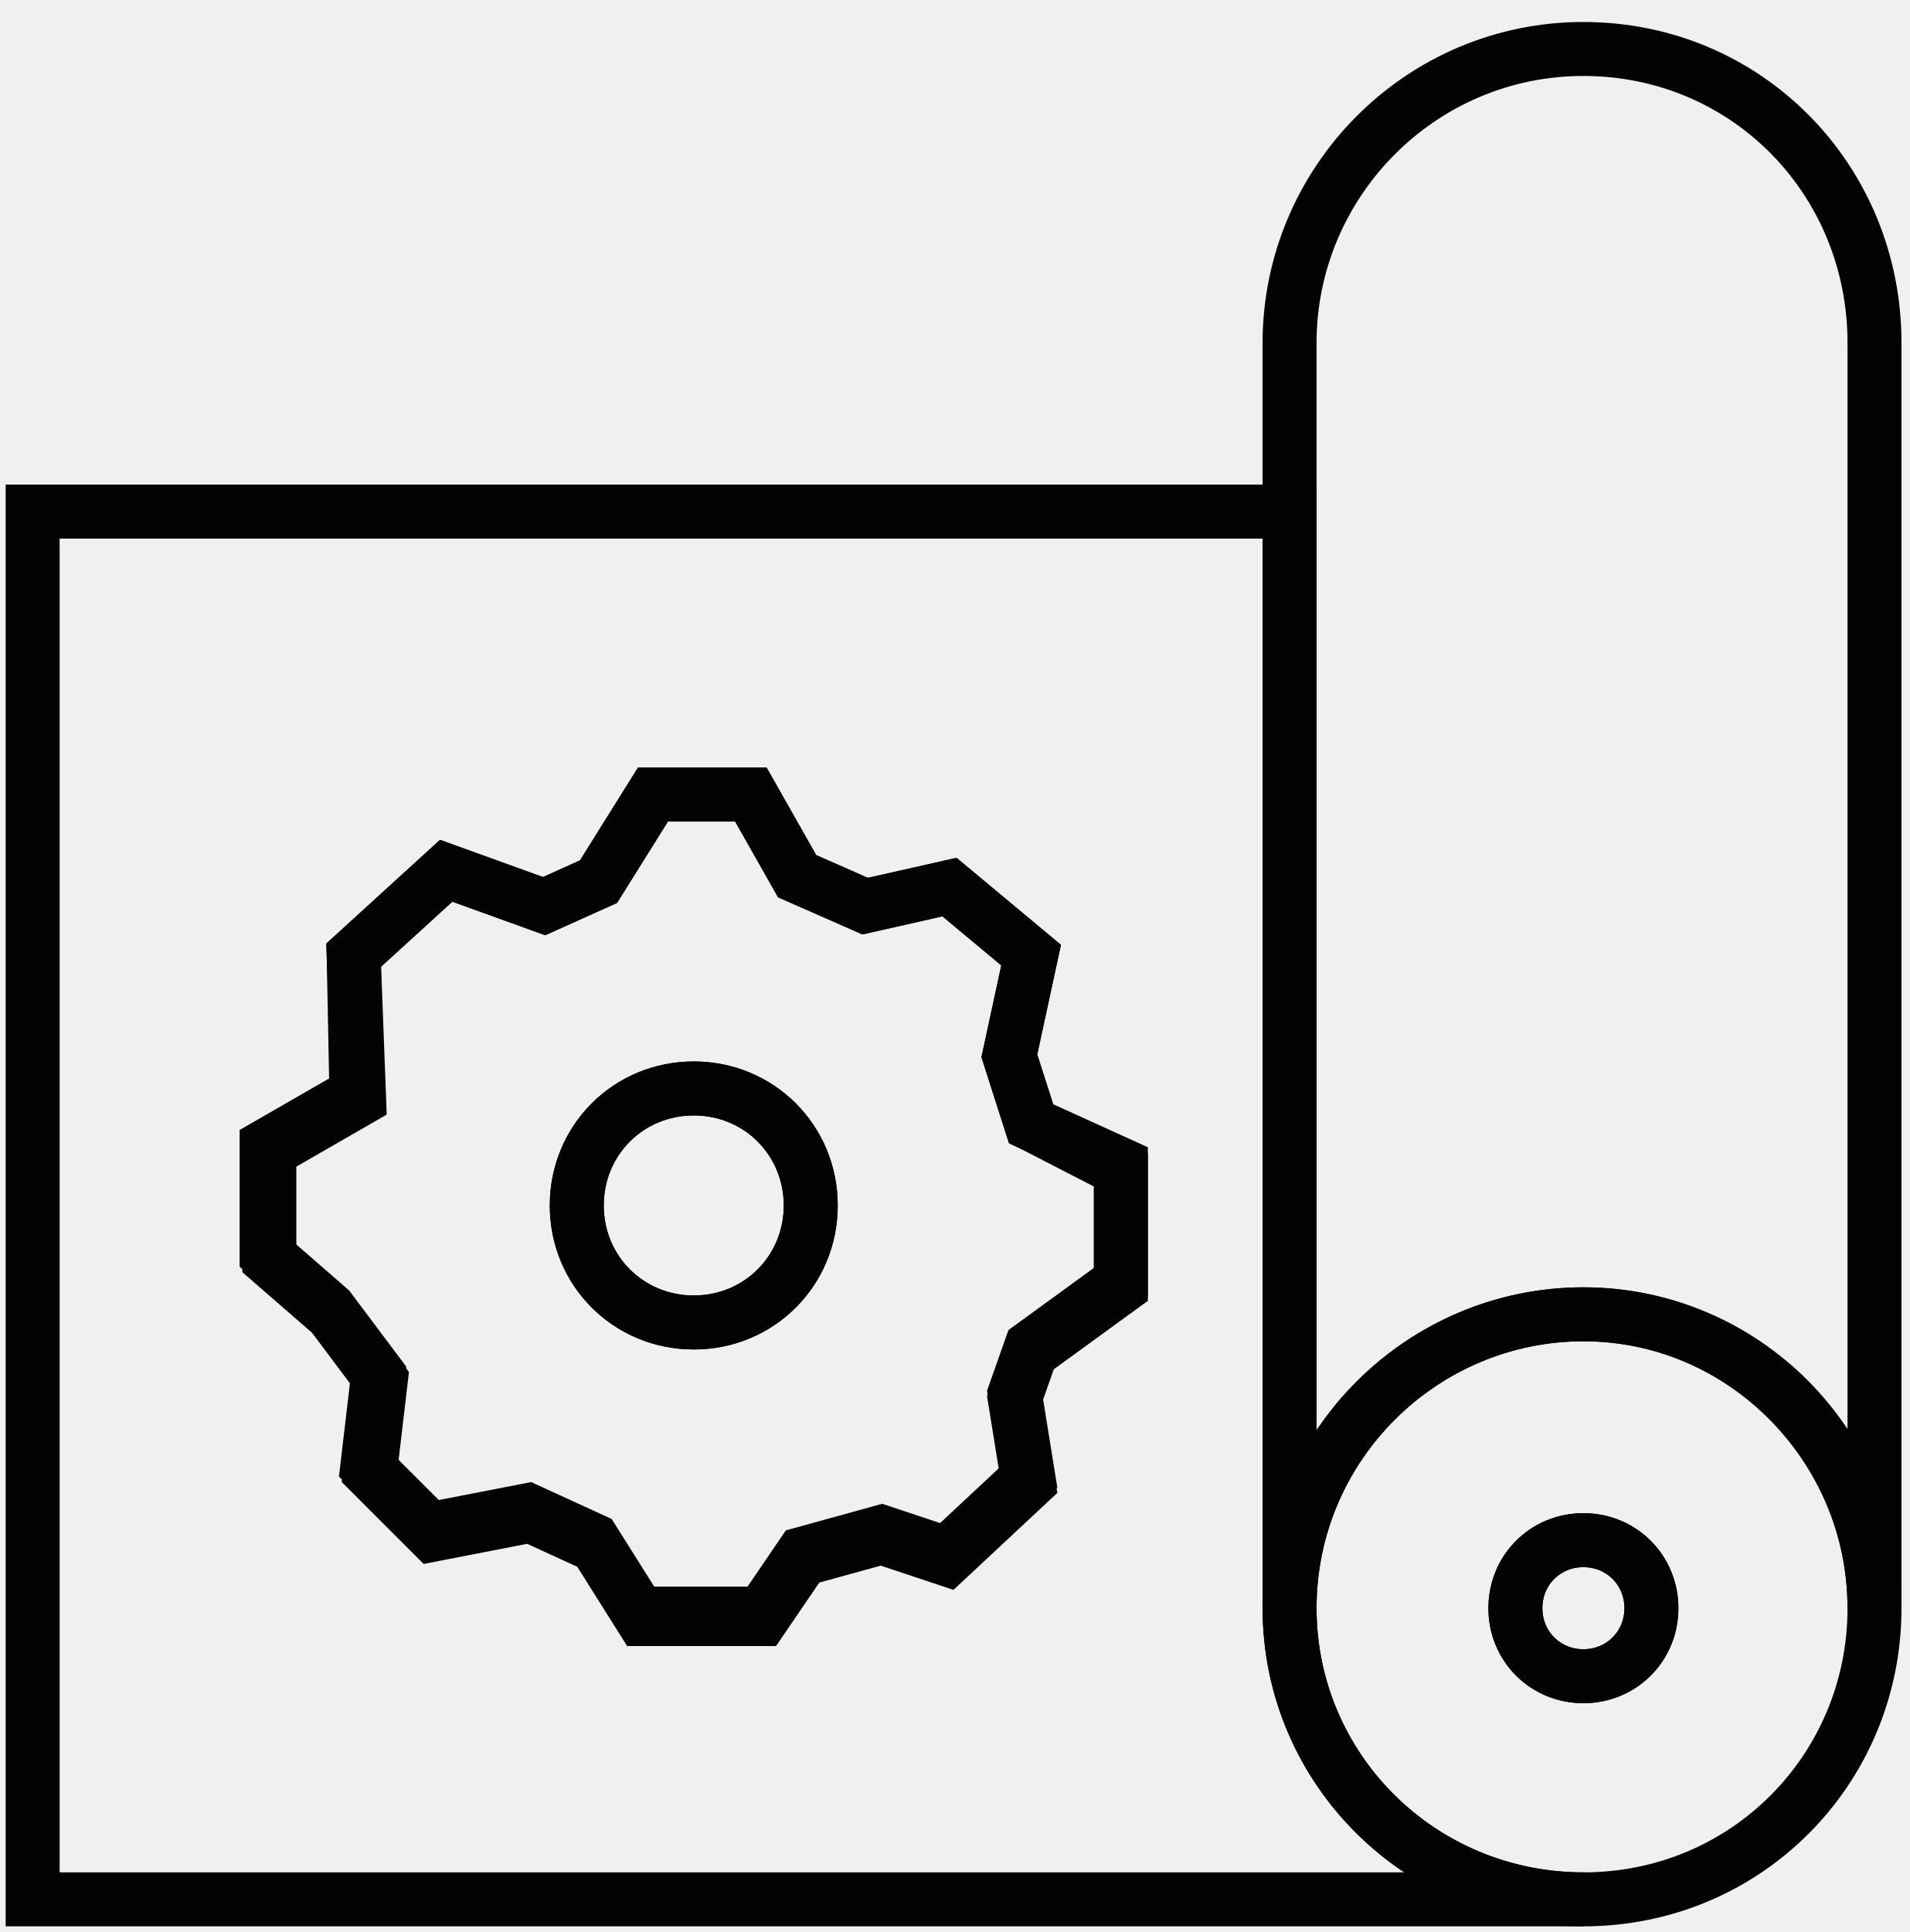
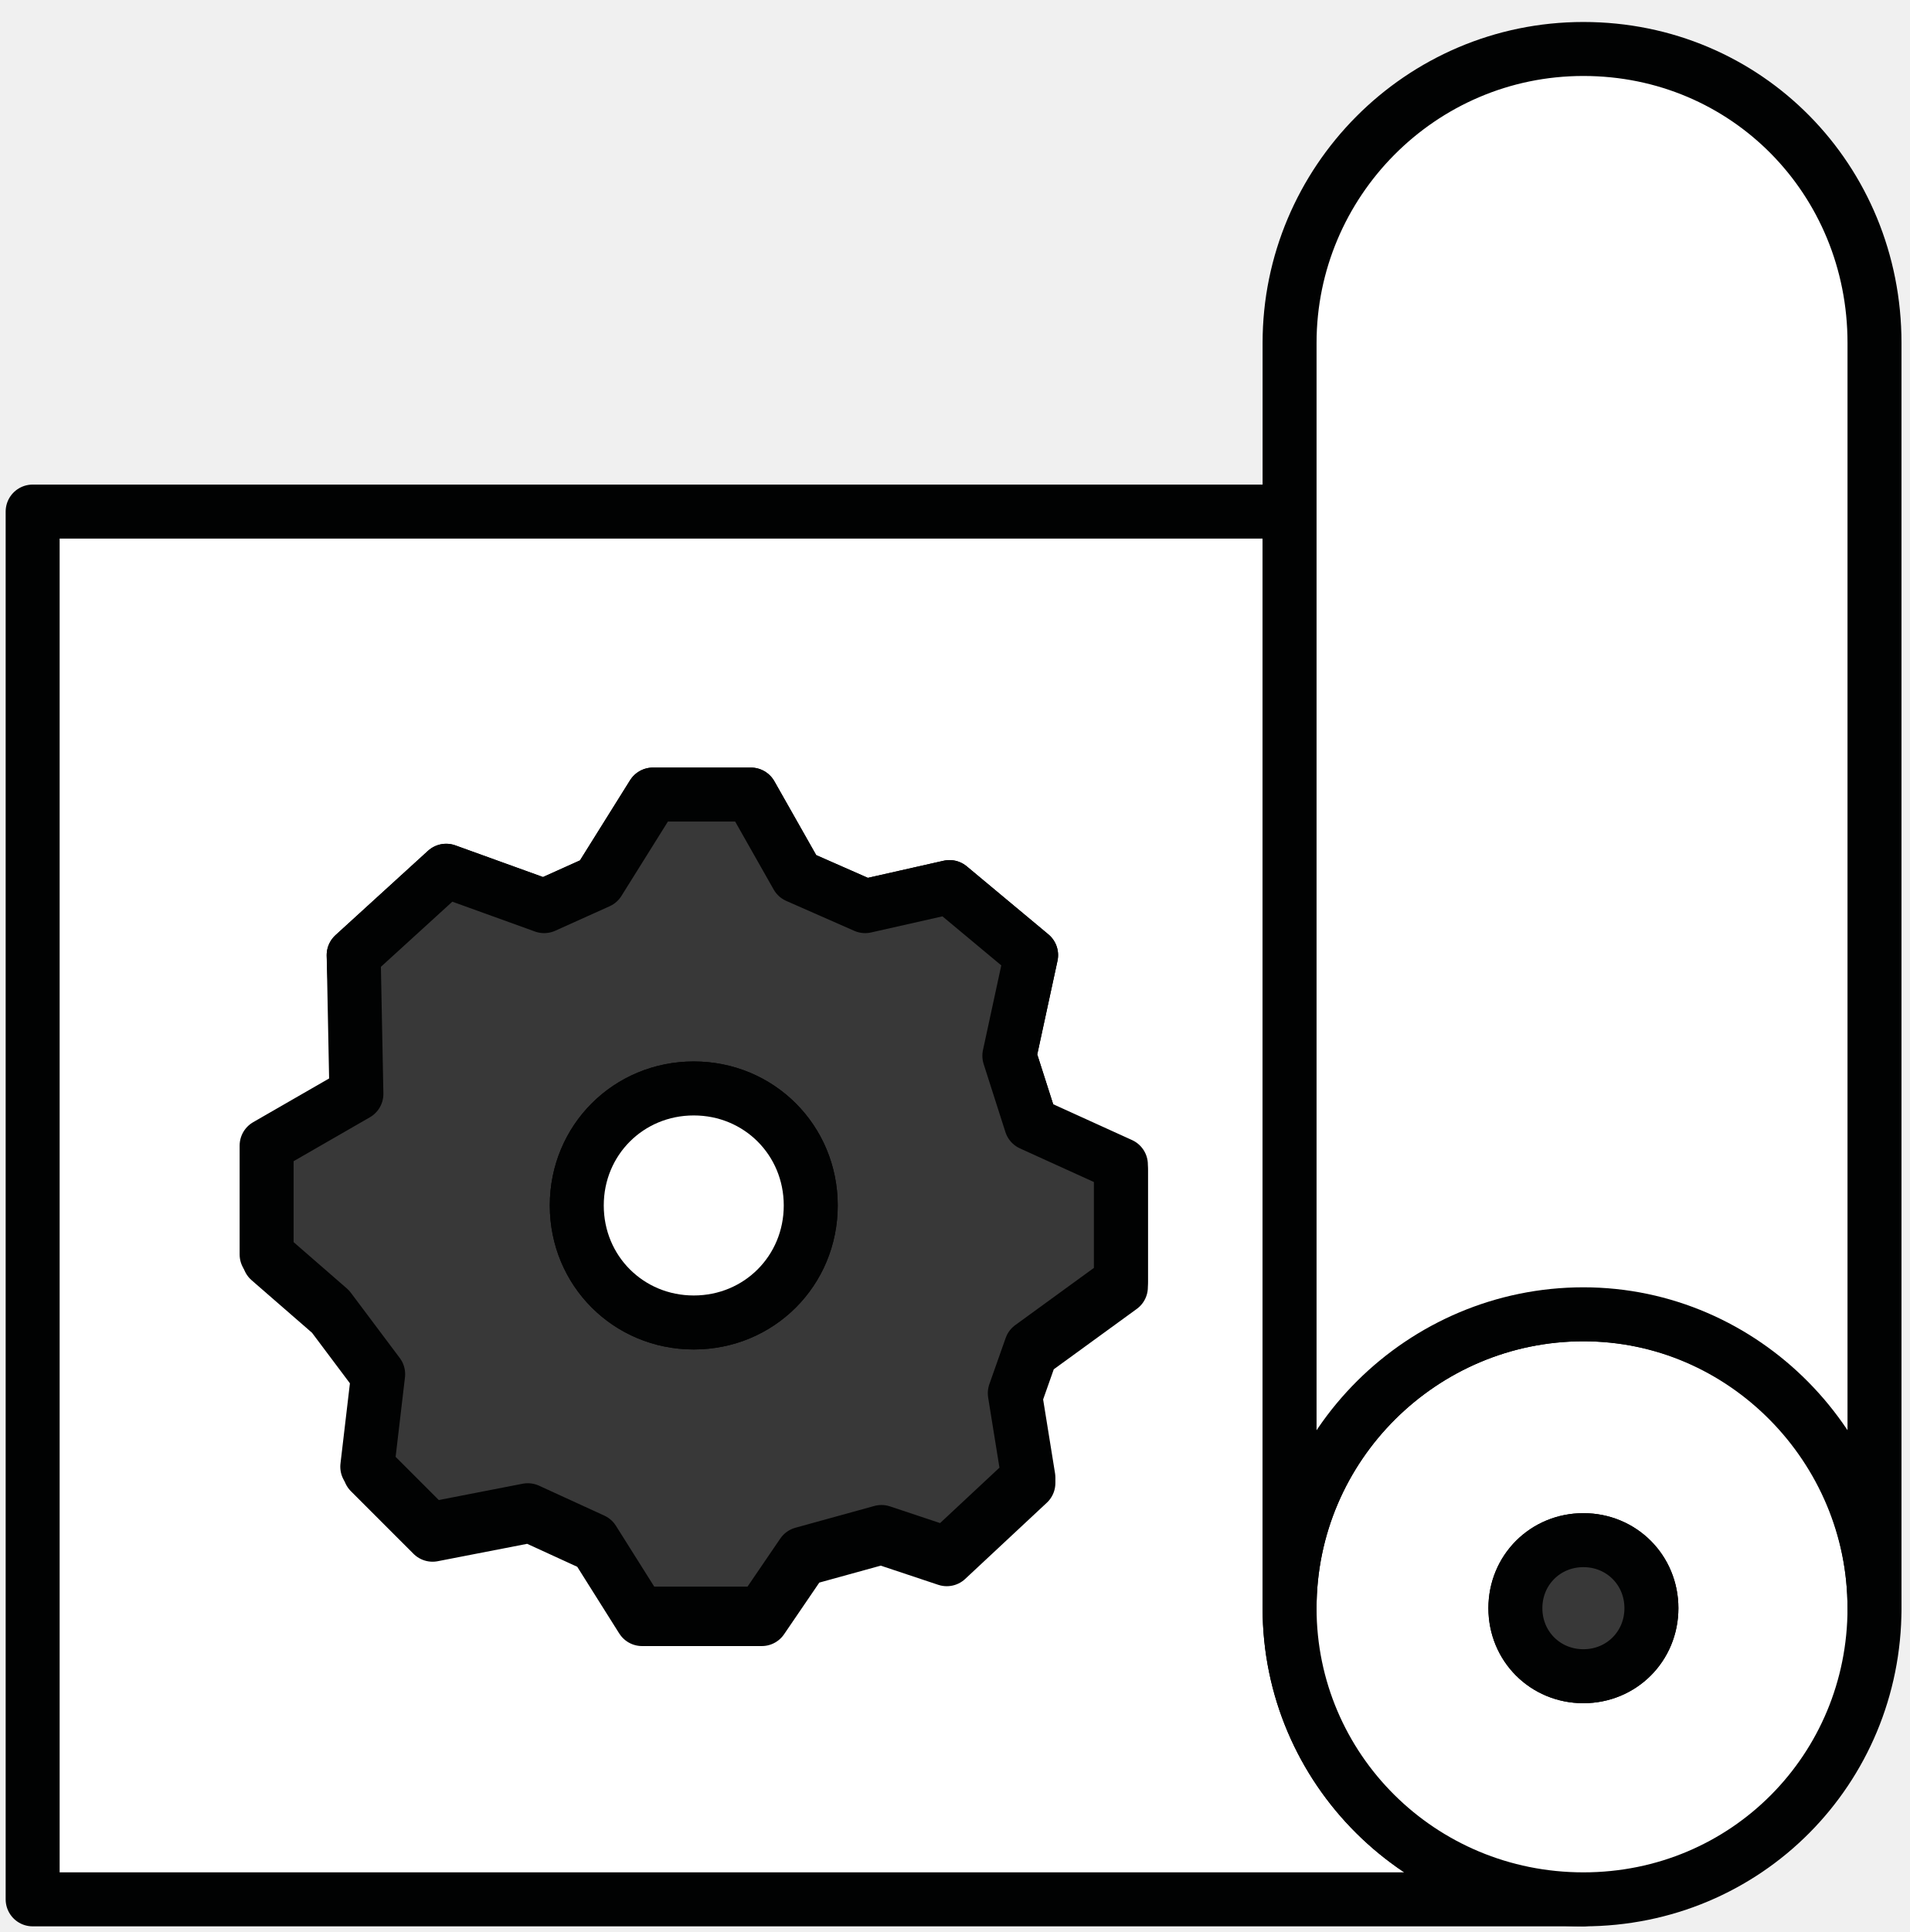
<svg xmlns="http://www.w3.org/2000/svg" version="1.1" id="Layer_1" x="0px" y="0px" viewBox="0 0 70.2 71" style="enable-background:new 0 0 70.2 71;" xml:space="preserve">
  <style type="text/css">
- 	.st0{fill:none;stroke:#010202;stroke-width:1.984;stroke-linecap:round;stroke-miterlimit:10;}
- 	.st1{fill:#FFFFFF;stroke:#010202;stroke-miterlimit:10;}
+ 	.st0{fill:#FFFFFF;stroke:#010202;stroke-miterlimit:10;}
+ 	.st1{fill:#FFFFFF;stroke:#010202;stroke-width:1.984;stroke-linecap:round;stroke-linejoin:round;stroke-miterlimit:10;}
	.st2{fill:none;stroke:#010202;stroke-width:1.984;stroke-linecap:round;stroke-linejoin:round;stroke-miterlimit:10;}
- 	.st3{fill:none;stroke:#FFFFFF;stroke-miterlimit:10;}
- 	.st4{fill:none;stroke:#010202;stroke-width:1.984;stroke-miterlimit:10;}
+ 	.st3{fill:#383838;stroke:#010202;stroke-width:1.984;stroke-linecap:round;stroke-linejoin:round;stroke-miterlimit:10;}
+ 	.st4{fill:none;stroke:#FFFFFF;stroke-miterlimit:10;}
	.st5{fill:#FFFFFF;stroke:#010202;stroke-linecap:round;stroke-miterlimit:10;}
	.st6{fill:none;stroke:#010202;stroke-linecap:round;stroke-miterlimit:10;}
+ 	.st7{fill:none;stroke:#010202;stroke-width:1.984;stroke-linecap:round;stroke-miterlimit:10;}
</style>
-   <path class="st0" d="M47.4,59.1V18.8H1.2v51h57C52.2,69.8,47.4,65,47.4,59.1z M41.2,47.3l-3.3,2.4l-0.6,1.7l0.5,3.1l-3,2.8l-2.4-0.8  l-2.9,0.8L28,59.5h-4.4l-1.7-2.7l-2.4-1.1l-3.6,0.7l-2.3-2.3l0.4-3.4l-1.8-2.4l-2.3-2v-4l3.3-1.9L13,35.1l3.4-3.1l3.6,1.3l2-0.9  l2-3.2h3.6l1.7,3l2.5,1.1l3.1-0.7l3,2.5l-0.8,3.7l0.8,2.5l3.3,1.7V47.3z" />
-   <path class="st0" d="M37.9,41.3l-0.8-2.5l0.8-3.7l-3-2.5l-3.1,0.7l-2.5-1.1l-1.7-3H24l-2,3.2l-2,0.9L16.4,32L13,35.1l0.1,5.1  l-3.3,1.9v4l2.3,2l1.8,2.4l-0.4,3.4l2.3,2.3l3.6-0.7l2.4,1.1l1.7,2.7H28l1.5-2.2l2.9-0.8l2.4,0.8l3-2.8l-0.5-3.1l0.6-1.7l3.3-2.4  v-4.3L37.9,41.3z M25.5,48.6c-2.4,0-4.3-1.9-4.3-4.3c0-2.4,1.9-4.3,4.3-4.3c2.4,0,4.3,1.9,4.3,4.3C29.8,46.7,27.9,48.6,25.5,48.6z" />
-   <path class="st4" d="M58.2,48.3c-5.9,0-10.8,4.8-10.8,10.8c0,5.9,4.8,10.7,10.8,10.7S68.9,65,68.9,59.1  C68.9,53.1,64.1,48.3,58.2,48.3z M58.2,61.6c-1.4,0-2.5-1.1-2.5-2.5c0-1.4,1.1-2.5,2.5-2.5s2.5,1.1,2.5,2.5  C60.7,60.5,59.6,61.6,58.2,61.6z" />
-   <path class="st4" d="M68.9,12.6v46.5c0-5.9-4.8-10.8-10.7-10.8s-10.8,4.8-10.8,10.8V12.6c0-5.9,4.8-10.8,10.8-10.8  S68.9,6.6,68.9,12.6z" />
-   <path class="st4" d="M60.7,59.1c0,1.4-1.1,2.5-2.5,2.5s-2.5-1.1-2.5-2.5c0-1.4,1.1-2.5,2.5-2.5S60.7,57.7,60.7,59.1z" />
-   <path class="st4" d="M29.8,44.3c0,2.4-1.9,4.3-4.3,4.3c-2.4,0-4.3-1.9-4.3-4.3c0-2.4,1.9-4.3,4.3-4.3C27.9,40,29.8,41.9,29.8,44.3z" />
+   <g>
+     <path class="st1" d="M47.4,59.1V18.8H1.2v51h57C52.2,69.8,47.4,65,47.4,59.1z M41.2,47.3l-3.3,2.4l-0.6,1.7l0.5,3.1l-3,2.8   l-2.4-0.8l-2.9,0.8L28,59.5h-4.4l-1.7-2.7l-2.4-1.1l-3.6,0.7l-2.3-2.3l0.4-3.4l-1.8-2.4l-2.3-2v-4l3.3-1.9L13,35.1l3.4-3.1l3.6,1.3   l2-0.9l2-3.2h3.6l1.7,3l2.5,1.1l3.1-0.7l3,2.5l-0.8,3.7l0.8,2.5l3.3,1.7V47.3z" />
+     <path class="st3" d="M37.9,41.3l-0.8-2.5l0.8-3.7l-3-2.5l-3.1,0.7l-2.5-1.1l-1.7-3H24l-2,3.2l-2,0.9L16.4,32L13,35.1l0.1,5.1   l-3.3,1.9v4l2.3,2l1.8,2.4l-0.4,3.4l2.3,2.3l3.6-0.7l2.4,1.1l1.7,2.7H28l1.5-2.2l2.9-0.8l2.4,0.8l3-2.8l-0.5-3.1l0.6-1.7l3.3-2.4   v-4.3L37.9,41.3z M25.5,48.6c-2.4,0-4.3-1.9-4.3-4.3c0-2.4,1.9-4.3,4.3-4.3c2.4,0,4.3,1.9,4.3,4.3C29.8,46.7,27.9,48.6,25.5,48.6z" />
+     <path class="st1" d="M58.2,48.3c-5.9,0-10.8,4.8-10.8,10.8c0,5.9,4.8,10.7,10.8,10.7S68.9,65,68.9,59.1   C68.9,53.1,64.1,48.3,58.2,48.3z M58.2,61.6c-1.4,0-2.5-1.1-2.5-2.5c0-1.4,1.1-2.5,2.5-2.5s2.5,1.1,2.5,2.5   C60.7,60.5,59.6,61.6,58.2,61.6z" />
+     <path class="st1" d="M68.9,12.6v46.5c0-5.9-4.8-10.8-10.7-10.8s-10.8,4.8-10.8,10.8V12.6c0-5.9,4.8-10.8,10.8-10.8   S68.9,6.6,68.9,12.6z" />
+     <path class="st3" d="M60.7,59.1c0,1.4-1.1,2.5-2.5,2.5s-2.5-1.1-2.5-2.5c0-1.4,1.1-2.5,2.5-2.5S60.7,57.7,60.7,59.1z" />
+     <path class="st1" d="M29.8,44.3c0,2.4-1.9,4.3-4.3,4.3c-2.4,0-4.3-1.9-4.3-4.3c0-2.4,1.9-4.3,4.3-4.3C27.9,40,29.8,41.9,29.8,44.3z   " />
+   </g>
</svg>
